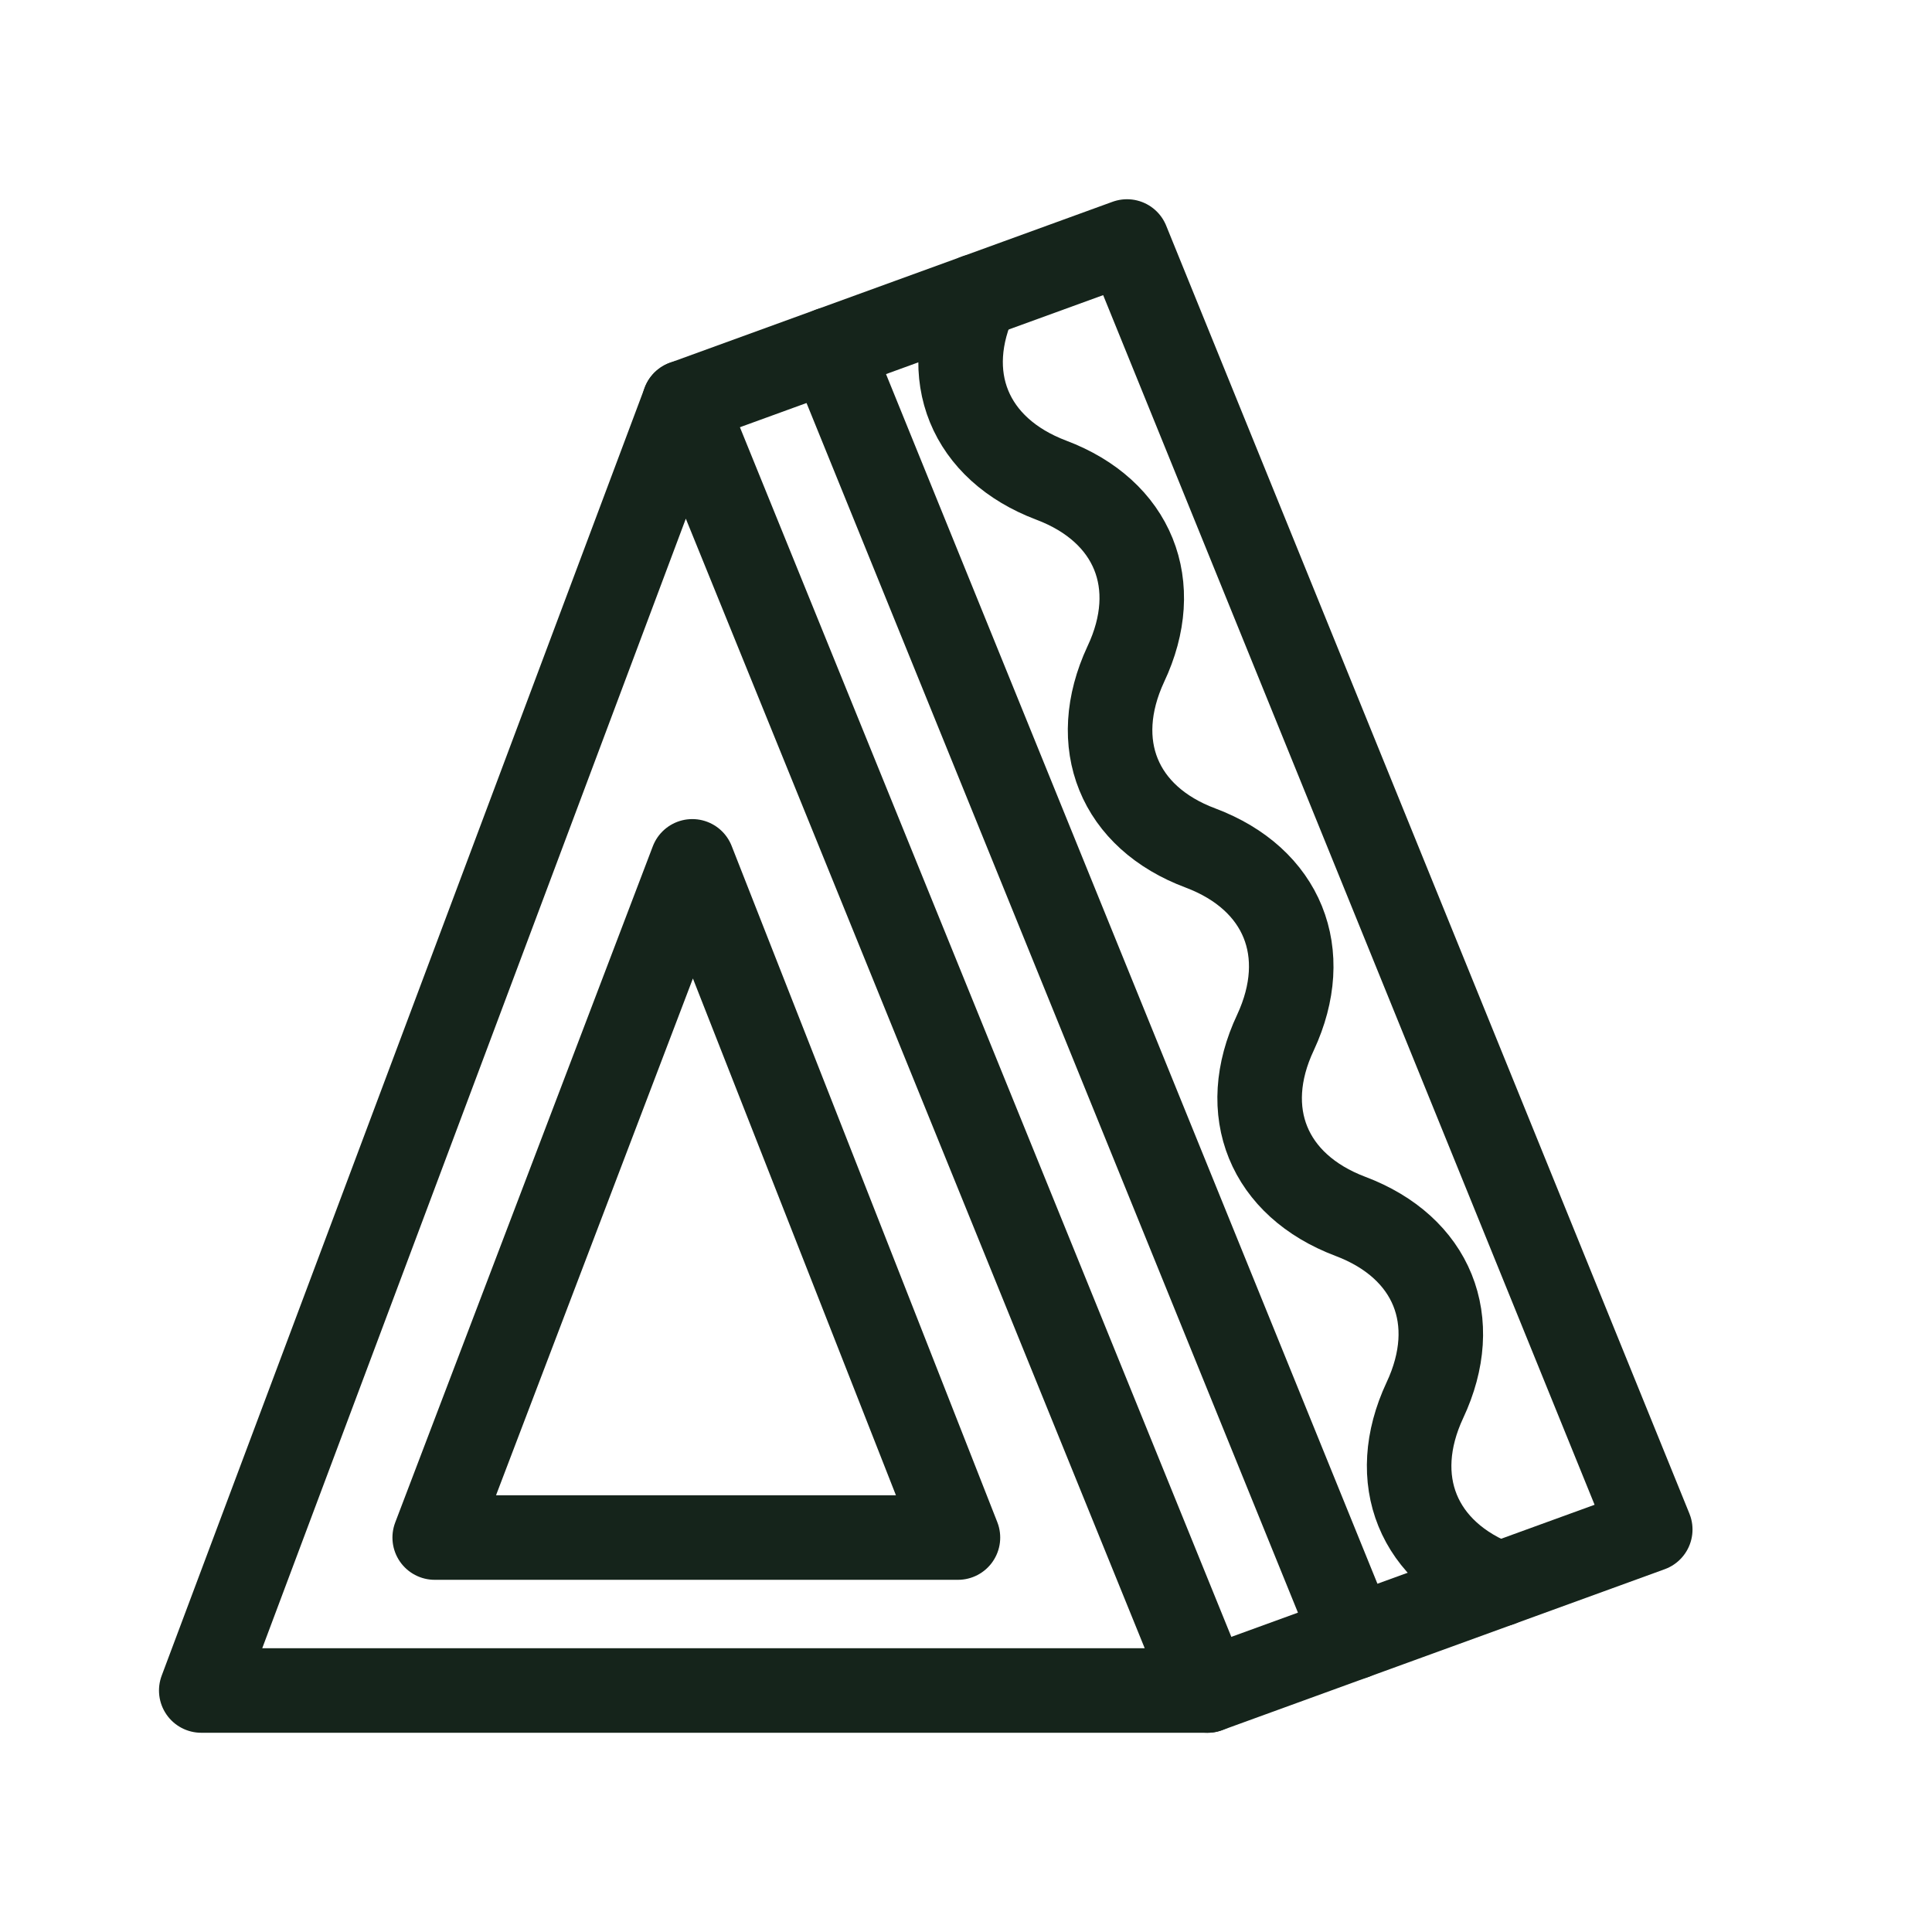
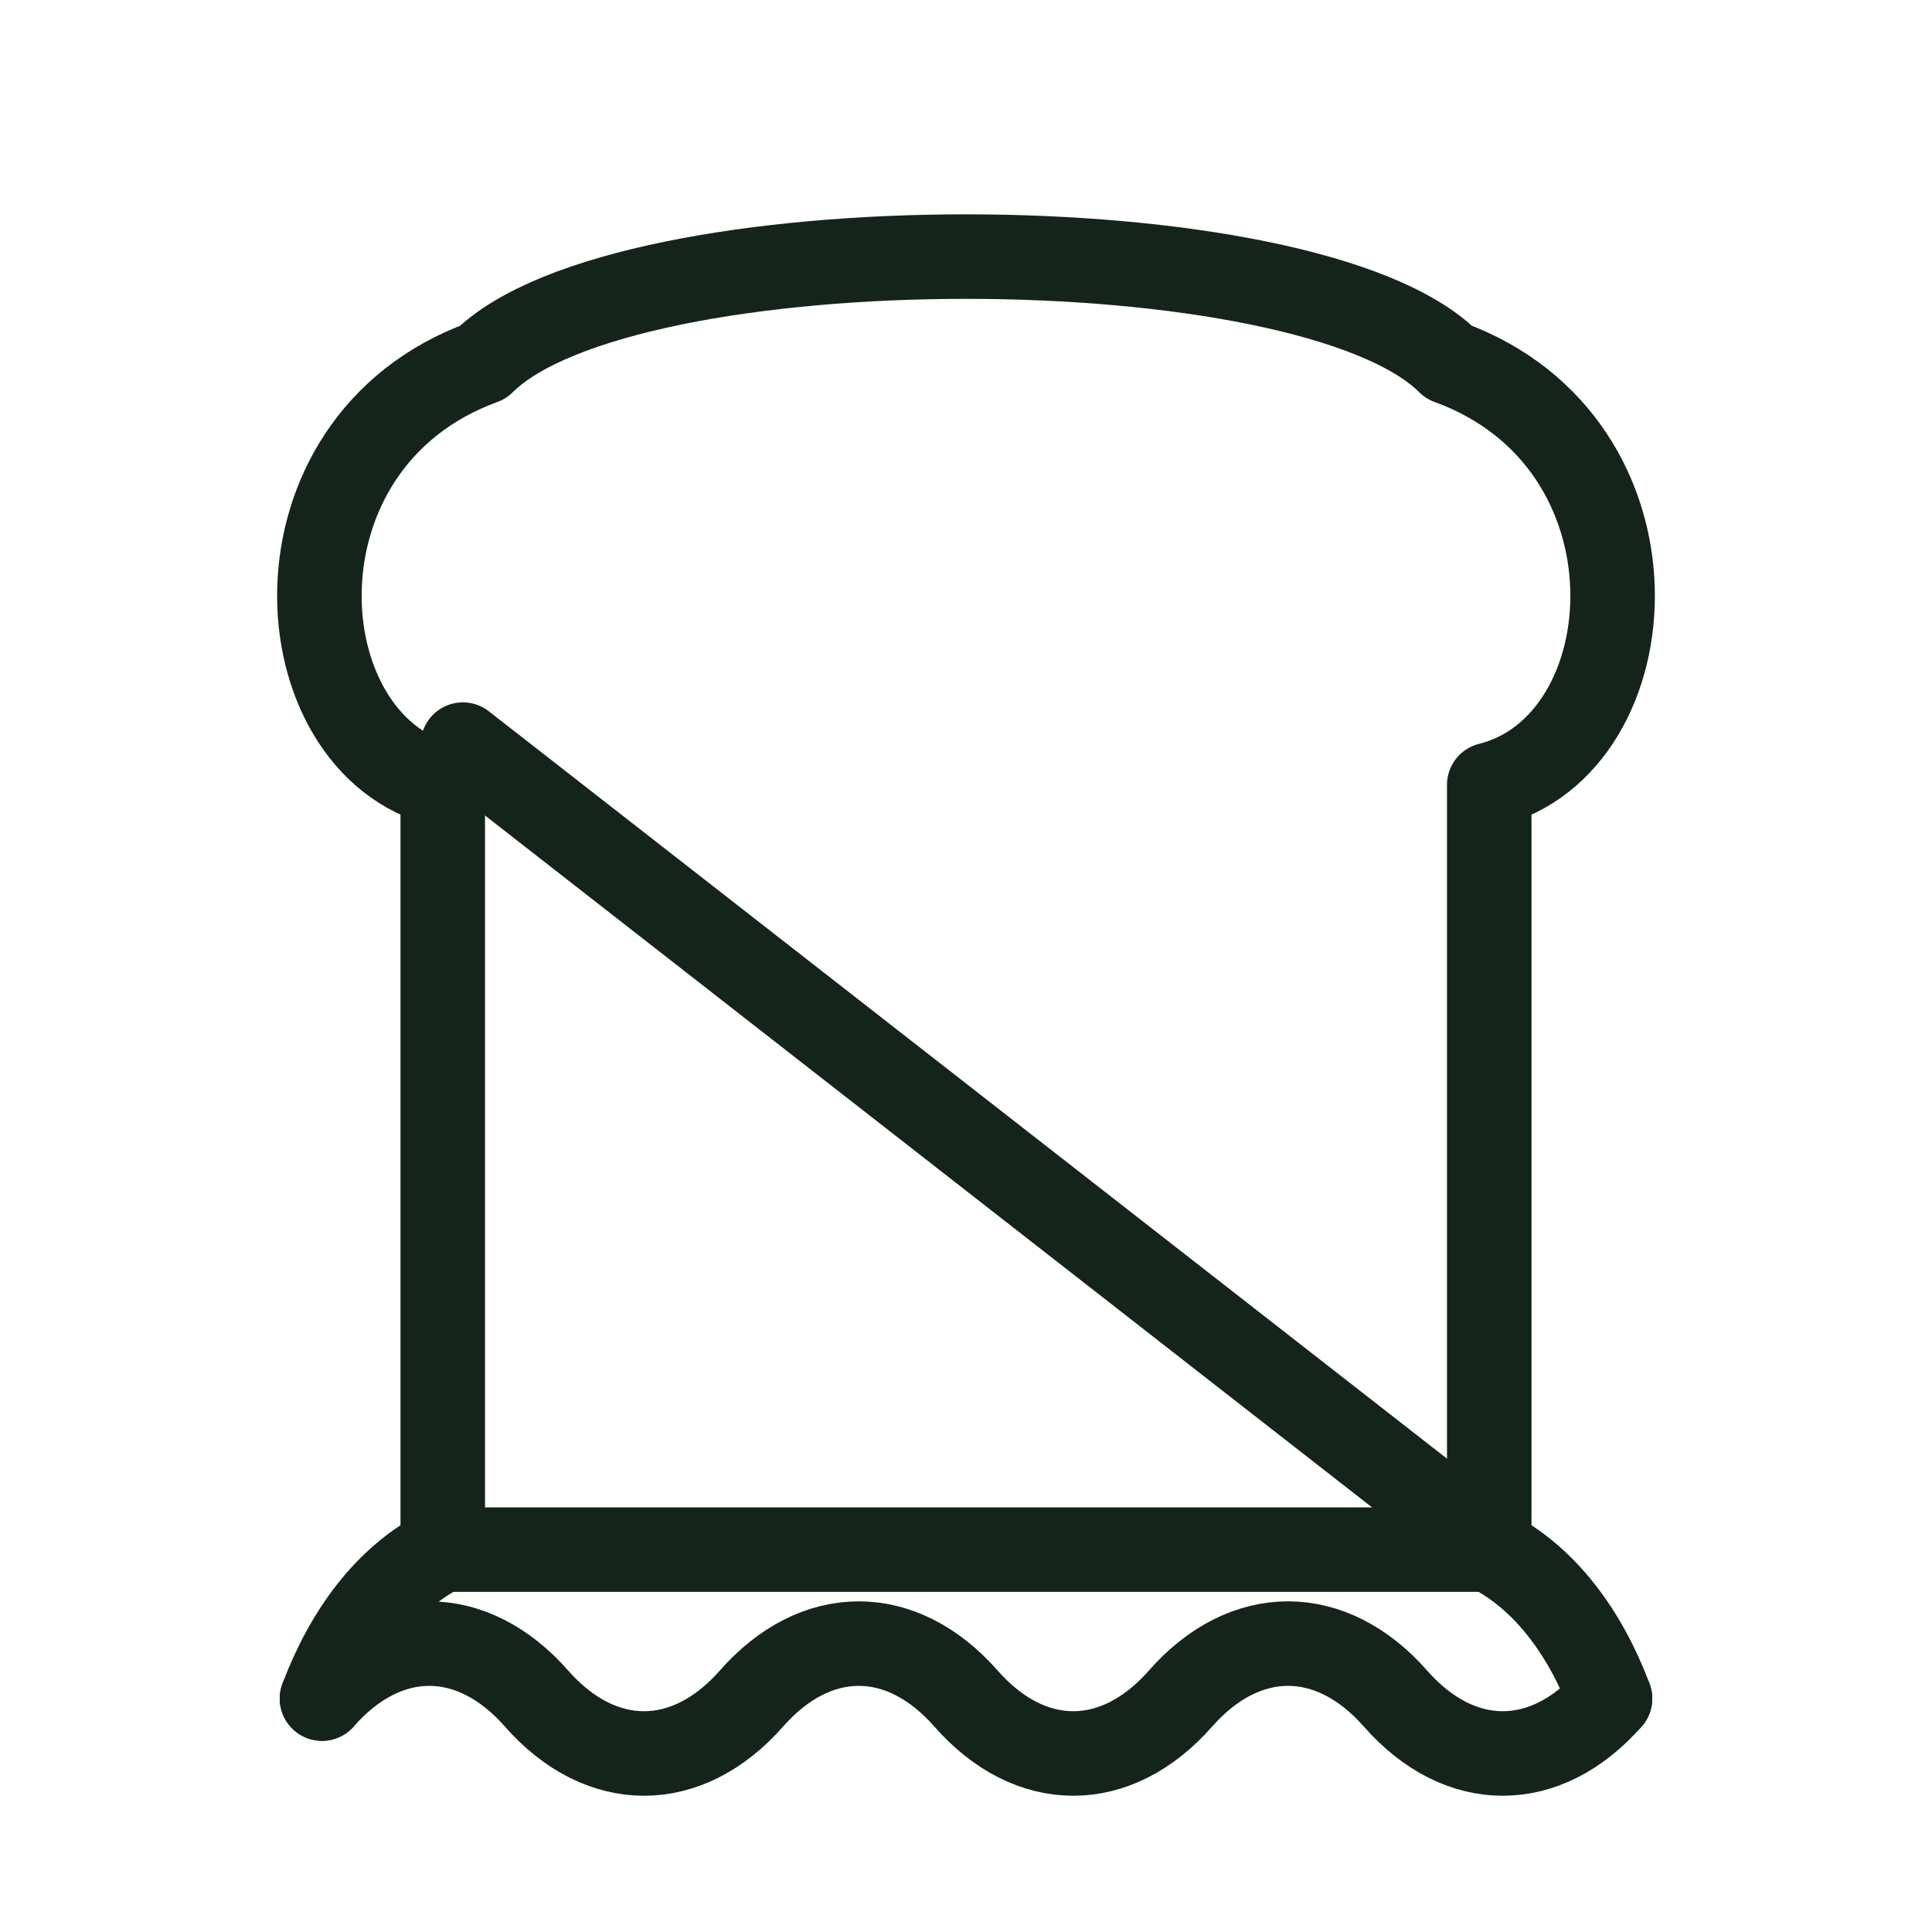
<svg xmlns="http://www.w3.org/2000/svg" viewBox="0 0 48 48" width="48" height="48">
  <style>g{stroke-width:2.1}@media (min-width:56px){g{stroke-width:1.45}}@media (min-width:96px){g{stroke-width:1.15}}@media (min-width:150px){g{stroke-width:.95}}</style>
  <g fill="none" stroke="#15241B" stroke-width="2.1" stroke-linecap="round" stroke-linejoin="round">
-     <path d="M5.00 42.00L17.00 10.00L30.00 42.00Z" />
-     <path d="M10.8 38.2L17.2 21.4L23.8 38.2Z" />
-     <path d="M17.00 10.00L28.00 6.00L41.00 38.00L30.00 42.00" />
-     <path d="M20.63 8.68L33.63 40.68" />
-     <path d="M24.26 7.36C23.33 9.33 24.08 11.16 26.12 11.93C28.16 12.70 28.90 14.53 27.97 16.50C27.05 18.48 27.79 20.31 29.83 21.07C31.87 21.84 32.61 23.67 31.69 25.65C30.76 27.62 31.51 29.45 33.55 30.22C35.59 30.99 36.33 32.81 35.40 34.79C34.48 36.76 35.22 38.59 37.26 39.36" />
+     <path d="M11 38.5V19.5C7 18.5 6.5 11 12 9C15.5 5.5 32.5 5.5 36 9C41.5 11 41 18.5 37 19.5V38.5Z" />
+     <path d="M11.5 18.5L36.5 38" />
+     <path d="M8 42.2C9.60 40.38 11.73 40.38 13.33 42.2C14.93 44.02 17.07 44.02 18.67 42.2C20.27 40.38 22.40 40.38 24.00 42.2C25.60 44.02 27.73 44.02 29.33 42.2C30.93 40.38 33.07 40.38 34.67 42.2C36.27 44.02 38.40 44.02 40.00 42.2" />
+     <path d="M8 42.2C8.6 40.6 9.6 39.2 11 38.5M40 42.2C39.4 40.6 38.4 39.2 37 38.5" />
  </g>
</svg>
